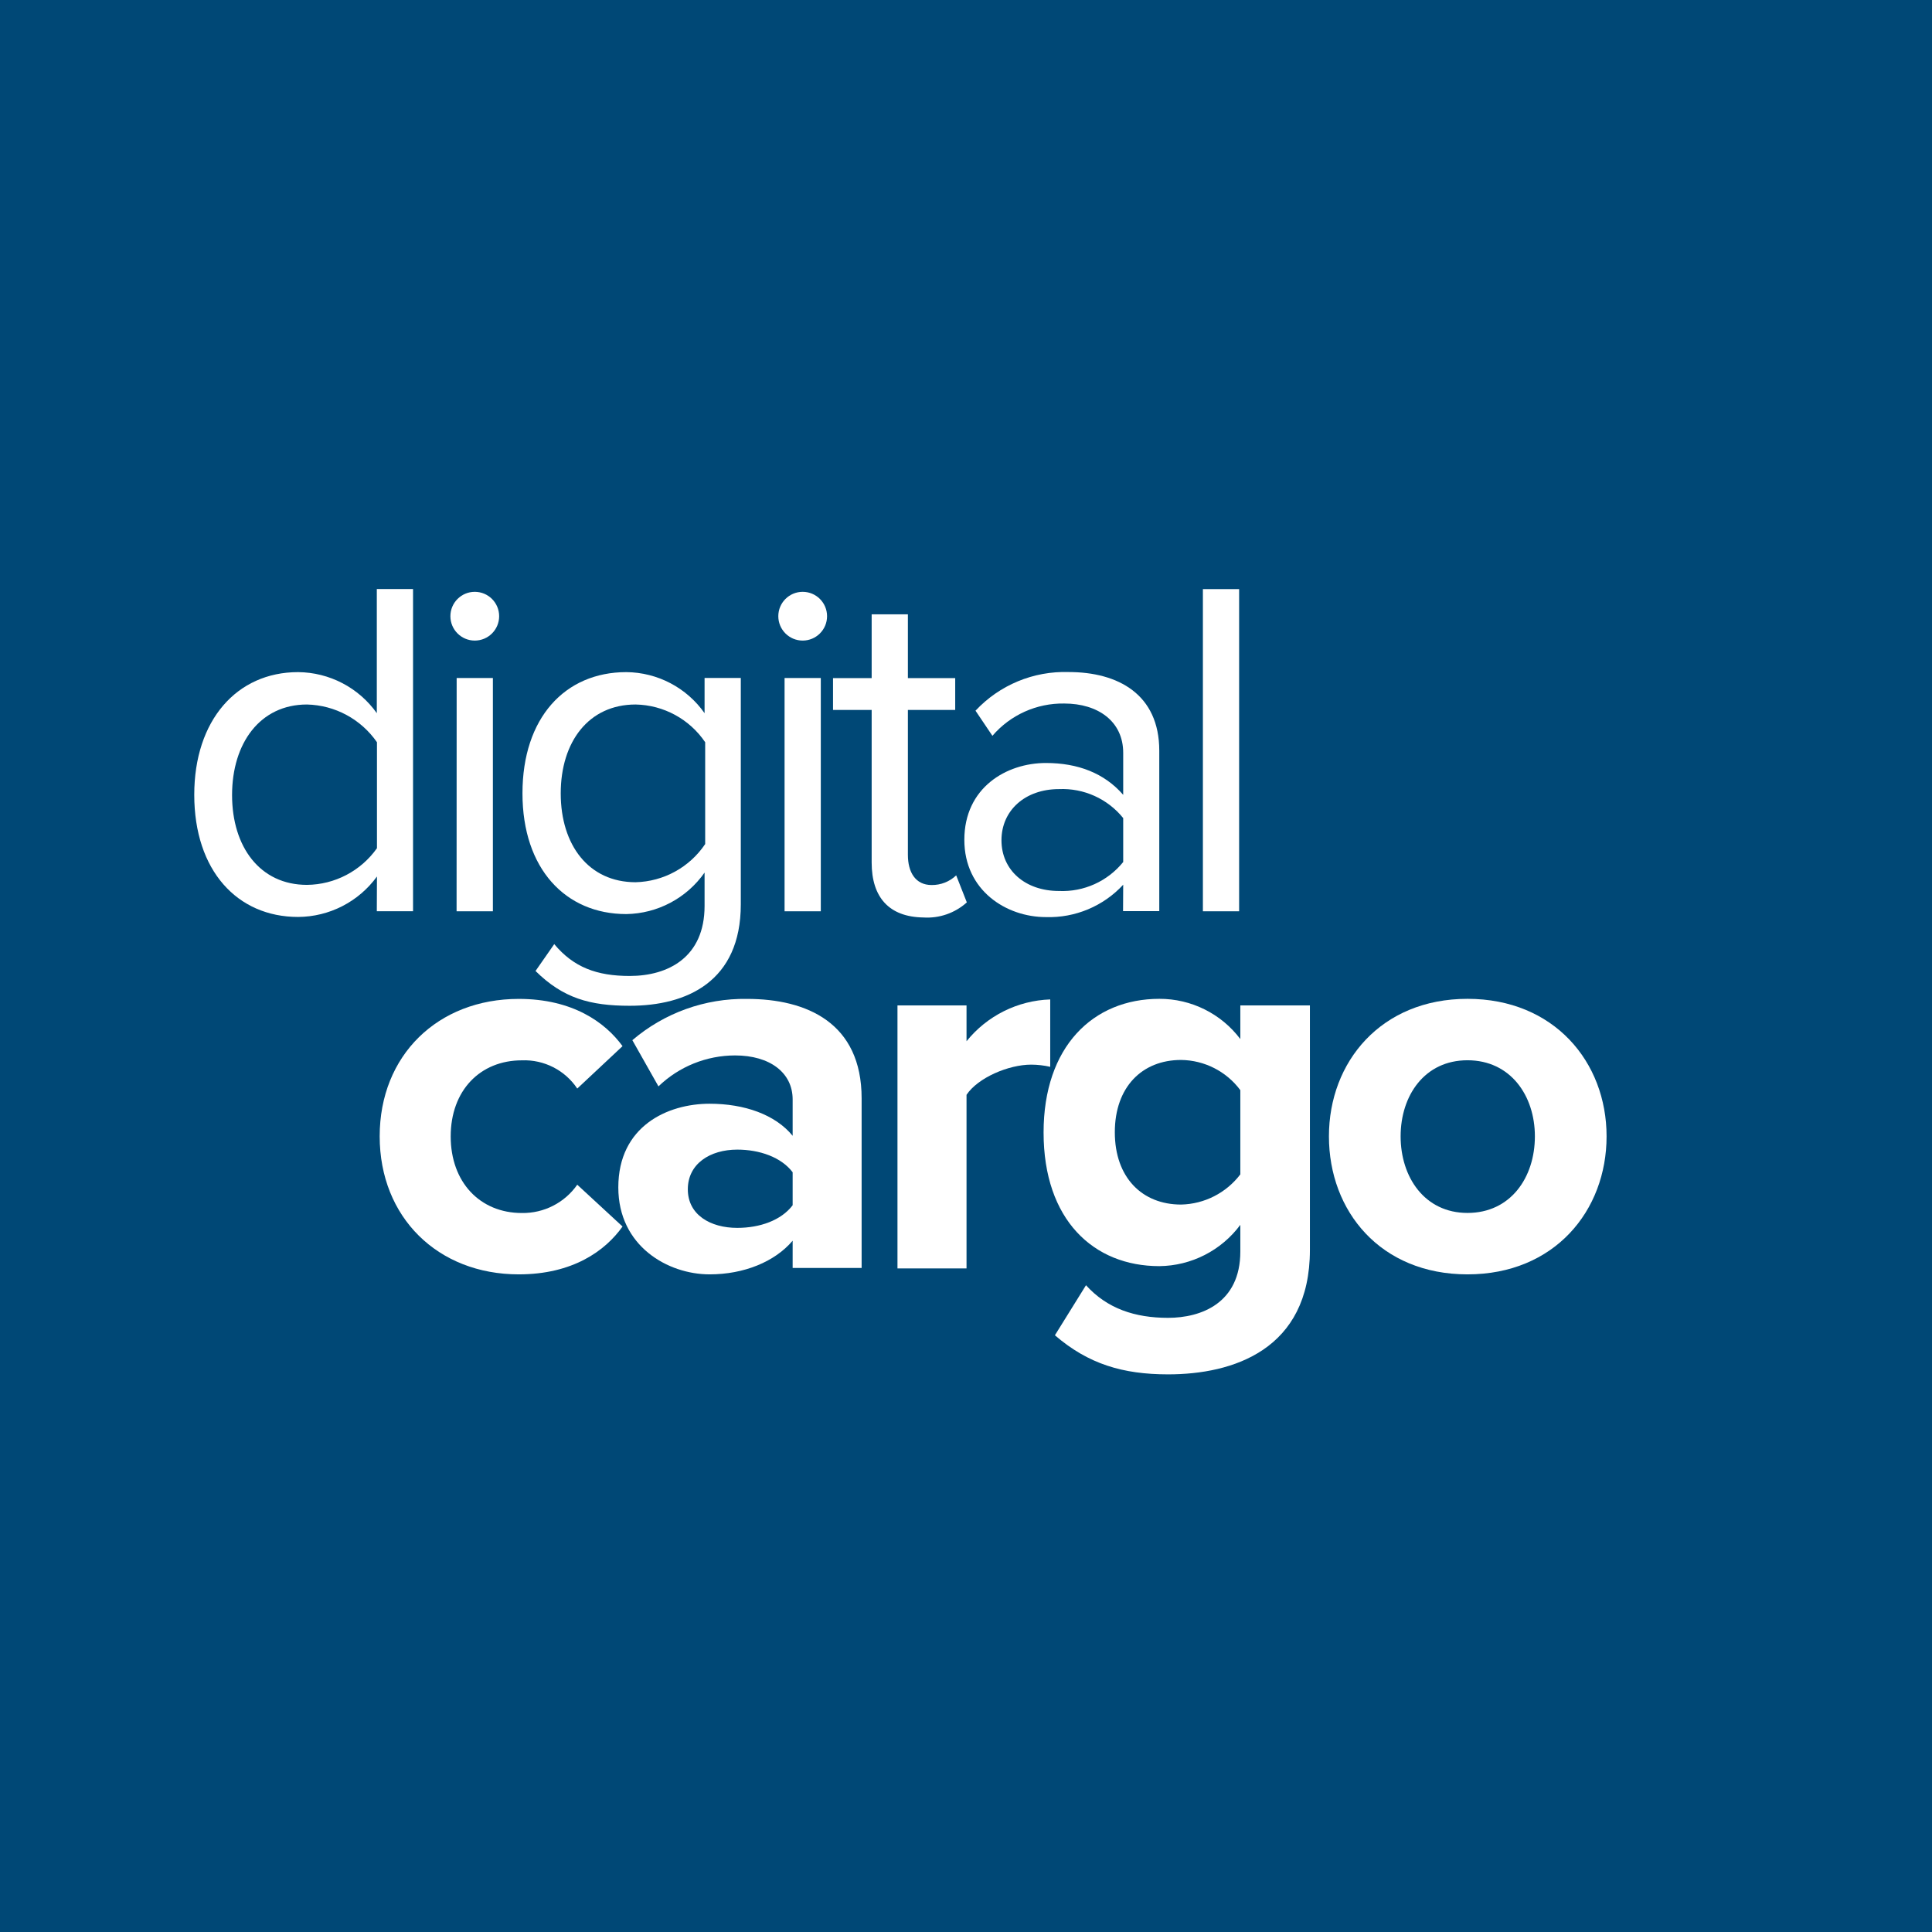
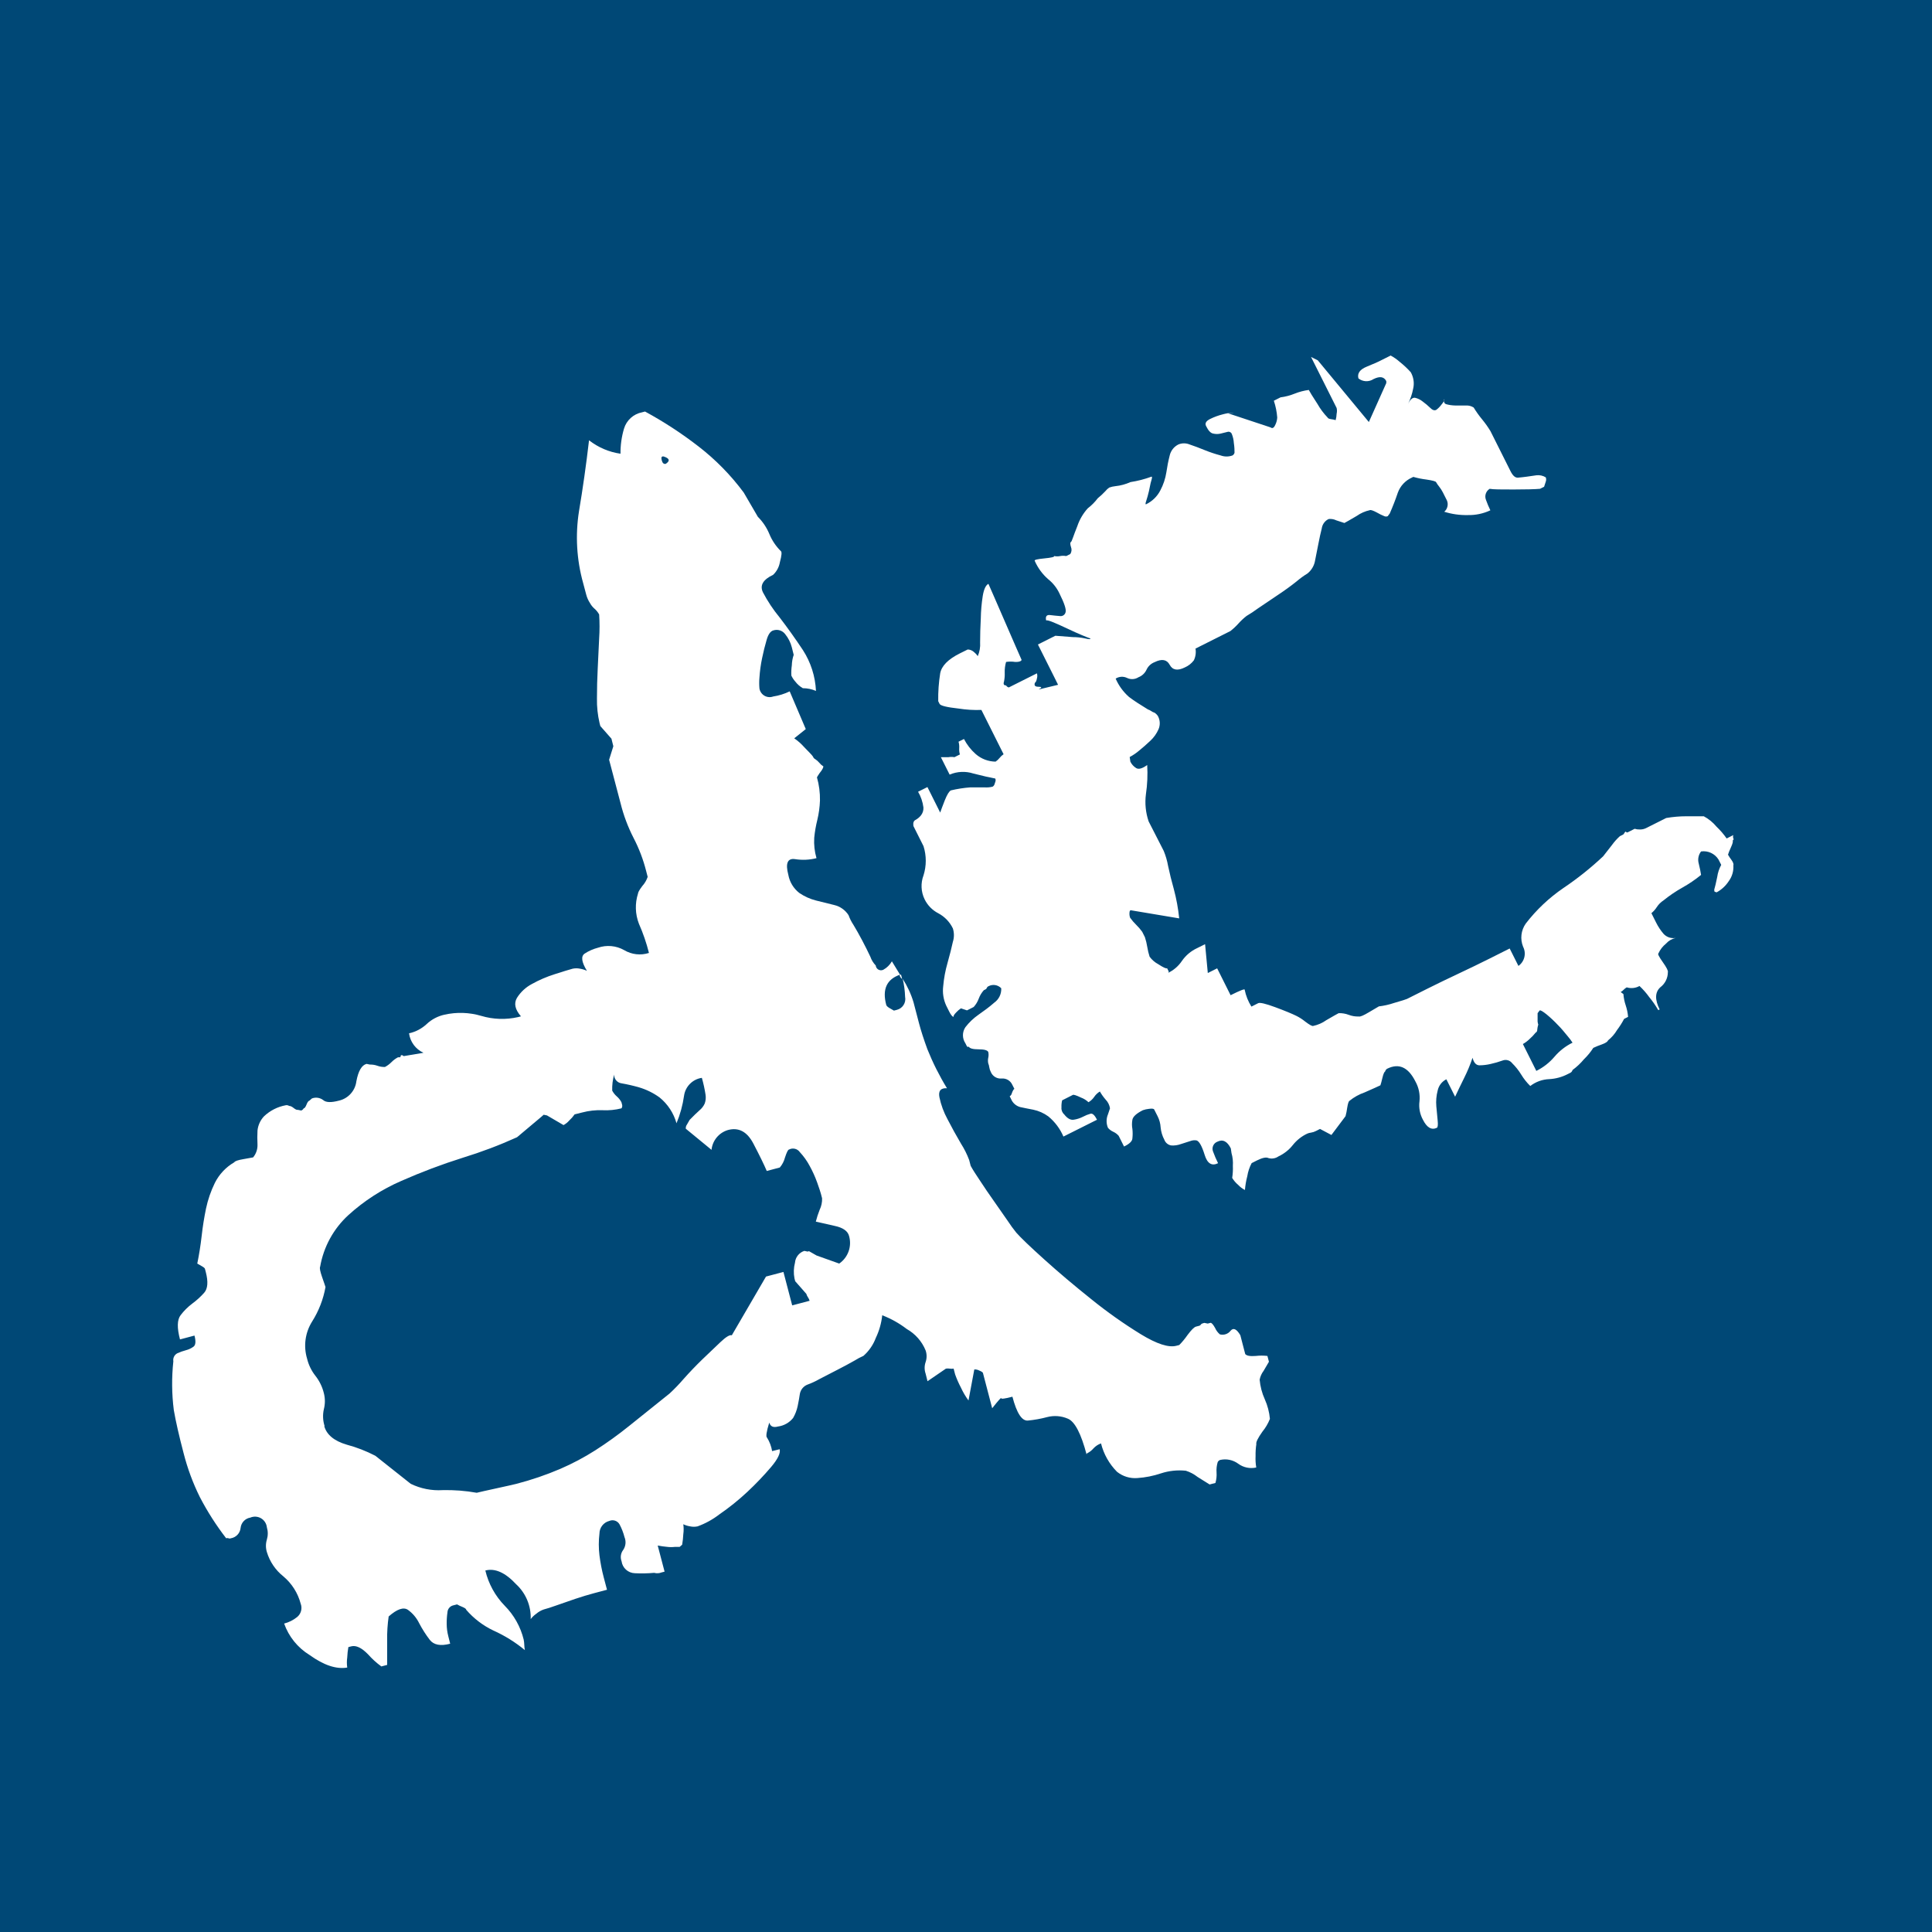
<svg xmlns="http://www.w3.org/2000/svg" id="Layer_1" data-name="Layer 1" viewBox="0 0 256 256">
  <defs>
    <style>.cls-1{fill:#004876;}.cls-2{fill:#fff;}</style>
  </defs>
  <rect class="cls-1" width="256" height="256" />
-   <path class="cls-2" d="M7121.45,7187.64A13,13,0,0,1,7111,7193c-8.06,0-13.76-6.14-13.76-16.19,0-9.86,5.63-16.25,13.76-16.25a12.92,12.92,0,0,1,10.43,5.44v-16.45h4.8v42.69h-4.8Zm0-17.79a11.61,11.61,0,0,0-9.28-5c-6.21,0-9.92,5.12-9.92,12s3.71,11.9,9.92,11.9a11.5,11.5,0,0,0,9.28-4.86Z" transform="translate(-7071.5 -7071.5)" />
-   <path class="cls-2" d="M7131.18,7153.15a3.23,3.23,0,1,1,6.46,0,3.23,3.23,0,0,1-6.46,0Zm.83,8.19h4.8v30.91H7132Z" transform="translate(-7071.5 -7071.5)" />
-   <path class="cls-2" d="M7144.94,7196.6c2.56,3.07,5.63,4.22,10,4.22,5.12,0,9.92-2.5,9.92-9.28v-4.42a12.91,12.91,0,0,1-10.37,5.5c-8.06,0-13.76-6-13.76-16s5.63-16.06,13.76-16.06a12.81,12.81,0,0,1,10.37,5.44v-4.67h4.8v30c0,10.24-7.17,13.44-14.72,13.44-5.25,0-8.83-1-12.48-4.61Zm20-26.75a11.39,11.39,0,0,0-9.22-5c-6.21,0-9.92,4.93-9.92,11.78s3.71,11.77,9.92,11.77a11.44,11.44,0,0,0,9.22-5.06Z" transform="translate(-7071.5 -7071.5)" />
-   <path class="cls-2" d="M7174.63,7153.15a3.23,3.23,0,1,1,6.46,0,3.23,3.23,0,0,1-6.46,0Zm.83,8.19h4.8v30.91h-4.8Z" transform="translate(-7071.5 -7071.5)" />
-   <path class="cls-2" d="M7187,7185.79v-20.22h-5.12v-4.22H7187v-8.45h4.8v8.45h6.27v4.22h-6.27v19.2c0,2.3,1,4,3.14,4a4.63,4.63,0,0,0,3.26-1.28l1.41,3.58a7.84,7.84,0,0,1-5.76,2C7189.29,7193,7187,7190.39,7187,7185.79Z" transform="translate(-7071.5 -7071.5)" />
-   <path class="cls-2" d="M7220.33,7188.73a13.37,13.37,0,0,1-10.24,4.29c-5.25,0-10.81-3.52-10.81-10.24,0-6.91,5.57-10.18,10.81-10.18,4.22,0,7.74,1.34,10.24,4.22v-5.57c0-4.16-3.33-6.53-7.81-6.53A12.28,12.28,0,0,0,7203,7169l-2.24-3.33a16.18,16.18,0,0,1,12.35-5.12c6.53,0,12,2.94,12,10.43v21.25h-4.8Zm0-8.83a10.35,10.35,0,0,0-8.51-3.84c-4.48,0-7.62,2.82-7.62,6.78s3.14,6.72,7.62,6.72a10.35,10.35,0,0,0,8.51-3.84Z" transform="translate(-7071.5 -7071.5)" />
-   <path class="cls-2" d="M7230.89,7149.56h4.8v42.69h-4.8Z" transform="translate(-7071.5 -7071.5)" />
-   <path class="cls-2" d="M7140.24,7203.86c7.13,0,11.45,3.1,13.75,6.26l-6,5.62a8.43,8.43,0,0,0-7.34-3.74c-5.54,0-9.43,4-9.43,10.08s3.89,10.15,9.43,10.15a8.78,8.78,0,0,0,7.34-3.75l6,5.54c-2.3,3.24-6.62,6.34-13.75,6.34-10.73,0-18.43-7.56-18.43-18.29S7129.51,7203.86,7140.24,7203.86Z" transform="translate(-7071.5 -7071.5)" />
-   <path class="cls-2" d="M7176.53,7235.9c-2.38,2.81-6.48,4.46-11,4.46-5.54,0-12.1-3.75-12.1-11.52,0-8.14,6.55-11.09,12.1-11.09,4.61,0,8.71,1.44,11,4.25v-4.82c0-3.53-3-5.83-7.63-5.83a14.64,14.64,0,0,0-10.15,4.1l-3.46-6.12a22.81,22.81,0,0,1,15.19-5.47c7.92,0,15.19,3.17,15.19,13.18v22.47h-9.14Zm0-9.07c-1.51-2-4.39-3-7.34-3-3.6,0-6.55,1.87-6.55,5.26s3,5.11,6.55,5.11c3,0,5.83-1,7.34-3Z" transform="translate(-7071.5 -7071.5)" />
-   <path class="cls-2" d="M7190.42,7204.72h9.15v4.75a14.88,14.88,0,0,1,11.09-5.54v8.93a11.62,11.62,0,0,0-2.52-.29c-3,0-7.06,1.73-8.57,4v23h-9.15Z" transform="translate(-7071.5 -7071.5)" />
-   <path class="cls-2" d="M7215.4,7241.8c2.81,3.1,6.48,4.32,10.87,4.32s9.58-1.94,9.58-8.79v-3.53a13.54,13.54,0,0,1-10.73,5.47c-8.71,0-15.34-6.12-15.34-17.71,0-11.38,6.55-17.71,15.34-17.71a13.39,13.39,0,0,1,10.73,5.33v-4.46h9.22v32.4c0,13.25-10.22,16.49-18.79,16.49-6,0-10.58-1.37-15-5.18Zm20.45-25.85a9.92,9.92,0,0,0-7.85-4c-5.18,0-8.78,3.6-8.78,9.58s3.6,9.58,8.78,9.58a10.13,10.13,0,0,0,7.85-4Z" transform="translate(-7071.5 -7071.5)" />
-   <path class="cls-2" d="M7247.59,7222.07c0-9.87,6.91-18.22,18.36-18.22s18.43,8.35,18.43,18.22-6.91,18.29-18.43,18.29S7247.59,7232,7247.59,7222.07Zm27.29,0c0-5.4-3.24-10.08-8.93-10.08s-8.86,4.68-8.86,10.08,3.17,10.15,8.86,10.15S7274.88,7227.55,7274.88,7222.07Z" transform="translate(-7071.5 -7071.5)" />
+   <path class="cls-2" d="M7127.61,7211a3.32,3.32,0,0,1-1.91-2.58,5,5,0,0,0,2.35-1.24,5,5,0,0,1,2.35-1.23,9.67,9.67,0,0,1,4.87.16,9.6,9.6,0,0,0,4.88.16l.38-.1q-1.17-1.34-.54-2.43a5.19,5.19,0,0,1,2-1.86,16.14,16.14,0,0,1,3-1.29q1.61-.52,2.38-.73a2.35,2.35,0,0,1,1,0,3.44,3.44,0,0,1,.9.28q-1.08-1.77-.29-2.29a5.93,5.93,0,0,1,1.75-.77,4.24,4.24,0,0,1,3.48.32,4,4,0,0,0,3.28.37,23.86,23.86,0,0,0-1.33-3.87,6,6,0,0,1-.12-4c0-.13.15-.45.57-1a3.41,3.41,0,0,0,.71-1.21l-.2-.77a20.3,20.3,0,0,0-1.67-4.39,21.19,21.19,0,0,1-1.72-4.59l-1.52-5.77.56-1.79-.25-1-1.47-1.67-.1-.38a13.19,13.19,0,0,1-.35-3.3q0-2,.1-3.93t.19-4a23.83,23.83,0,0,0,0-3.18,2.8,2.8,0,0,0-.61-.76,2.65,2.65,0,0,1-.61-.76,3.74,3.74,0,0,1-.49-1.1l-.41-1.54a22.39,22.39,0,0,1-.55-9.52q.76-4.52,1.33-9.4a8.77,8.77,0,0,0,4.17,1.78,11.26,11.26,0,0,1,.46-3.31,3.11,3.11,0,0,1,2.41-2.18l.38-.1a52.21,52.21,0,0,1,7.08,4.62,31.11,31.11,0,0,1,6,6.12l1.87,3.21a7,7,0,0,1,1.52,2.27,6.85,6.85,0,0,0,1.52,2.27q.24.14-.12,1.47a3,3,0,0,1-.9,1.68q-2,.94-1.35,2.31a19.41,19.41,0,0,0,2.21,3.33q1.54,2,3.09,4.33a10.89,10.89,0,0,1,1.73,5.41,4.39,4.39,0,0,0-1.74-.36,3.37,3.37,0,0,1-1-.88,3.21,3.21,0,0,1-.52-.79,6.75,6.75,0,0,1,.06-1.35,4.72,4.72,0,0,1,.25-1.4l-.25-1a4.6,4.6,0,0,0-.87-1.73,1.41,1.41,0,0,0-1.57-.51q-.58.15-.9,1.27c-.22.74-.42,1.55-.6,2.42a18.12,18.12,0,0,0-.35,2.56,8.17,8.17,0,0,0,0,1.45,1.37,1.37,0,0,0,1.82,1.06,7.78,7.78,0,0,0,2.19-.68l2.13,5-1.53,1.22a7.22,7.22,0,0,1,1.34,1.19c.57.6,1,1,1.15,1.24a.56.56,0,0,0,.29.33,2.42,2.42,0,0,1,.54.48,2.19,2.19,0,0,0,.54.48q0,.19-.26.58a5.75,5.75,0,0,0-.45.63l-.14.24a10.56,10.56,0,0,1,.4,3.08,13,13,0,0,1-.35,2.56,16.08,16.08,0,0,0-.41,2.37,7.88,7.88,0,0,0,.3,2.7,7,7,0,0,1-2.84.13q-1.5-.22-.89,2.09a3.93,3.93,0,0,0,1.45,2.39,6.93,6.93,0,0,0,2.21,1l2.42.6a3.09,3.09,0,0,1,1.9,1.35,5.77,5.77,0,0,0,.64,1.27q.54.89,1.16,2.06t1.09,2.18a3.11,3.11,0,0,0,.71,1.15.7.7,0,0,0,1,.57,2.94,2.94,0,0,0,1.14-1.12l1.08,1.77q-2.65.9-1.83,4,.05.19.41.41l.61.35.39-.1a1.48,1.48,0,0,0,1.09-1.73,11.69,11.69,0,0,0-.32-2.38,12.12,12.12,0,0,1,1.44,3.12l.73,2.79q.38,1.44,1.1,3.41a34.57,34.57,0,0,0,2.6,5.18q-1.25-.08-1,1.2a10.57,10.57,0,0,0,1.07,2.9q.84,1.63,1.78,3.23a11.61,11.61,0,0,1,1.09,2.18l.2.77q.39.72,1.26,2c.57.88,1.19,1.78,1.84,2.7s1.26,1.8,1.82,2.61a19,19,0,0,0,1.13,1.55q.88,1,3.71,3.55t6.21,5.25a62.53,62.53,0,0,0,6.57,4.65q3.18,1.94,4.72,1.53l.38-.1a9.92,9.92,0,0,0,1.09-1.32c.51-.68.88-1.06,1.14-1.12l.38-.1a.41.41,0,0,0,.26-.17c0-.08.2-.16.46-.22l.44.09.38-.1c.13,0,.32.19.59.67a2.35,2.35,0,0,0,.64.86,1.35,1.35,0,0,0,1.42-.48c.37-.44.79-.24,1.29.59l.35,1.35.3,1.15c.19.23.66.31,1.4.25a6.62,6.62,0,0,1,1.54,0l.2.77-.71,1.21a2.82,2.82,0,0,0-.52,1.16,8,8,0,0,0,.68,2.6,8.11,8.11,0,0,1,.68,2.6,6.33,6.33,0,0,1-1,1.7q-.9,1.27-.8,1.65a9.36,9.36,0,0,0-.1,1.57,7,7,0,0,0,.09,1.52,2.93,2.93,0,0,1-2.39-.5,2.93,2.93,0,0,0-2.39-.5.57.57,0,0,0-.33.29,3.82,3.82,0,0,0-.15,1.38,3.92,3.92,0,0,1-.15,1.38l-.77.2c-.16-.1-.7-.43-1.6-1a4.82,4.82,0,0,0-1.55-.82,7.93,7.93,0,0,0-3.3.35,12.32,12.32,0,0,1-3.13.62,3.82,3.82,0,0,1-2.69-.83,8.15,8.15,0,0,1-2.12-3.76,2.45,2.45,0,0,0-1,.66,2.69,2.69,0,0,1-.76.61.18.18,0,0,0-.14.24q-1.11-4.23-2.5-4.79a4.23,4.23,0,0,0-2.73-.21,15.54,15.54,0,0,1-2.55.46q-1.2.12-2.06-3.16c-1,.27-1.53.33-1.49.19s-.37.3-1.19,1.34l-1.21-4.62c0-.13-.21-.26-.51-.38a1.22,1.22,0,0,0-.65-.14l-.77,4.11a9.7,9.7,0,0,1-1-1.7,13.47,13.47,0,0,1-.77-1.75l-.2-.77a1.59,1.59,0,0,1-.51,0,1.65,1.65,0,0,0-.51,0l-2.44,1.67-.25-1a2.34,2.34,0,0,1,0-1.54,2.36,2.36,0,0,0,0-1.54,5.76,5.76,0,0,0-2.5-2.84,13,13,0,0,0-3.25-1.82,9.17,9.17,0,0,1-.85,3,5.93,5.93,0,0,1-1.64,2.38,8.73,8.73,0,0,0-1.17.62q-1,.57-2.25,1.21l-2.44,1.26a9.91,9.91,0,0,1-1.56.72,1.63,1.63,0,0,0-1,1.2q-.11.75-.29,1.62a5.35,5.35,0,0,1-.61,1.6,3.08,3.08,0,0,1-2,1.13c-.64.17-1,0-1.16-.52-.37,1.2-.47,1.87-.29,2a4.89,4.89,0,0,1,.67,1.78l1-.25c.13.51-.24,1.3-1.13,2.35a40.19,40.19,0,0,1-3.14,3.29,32.14,32.14,0,0,1-3.73,3,10.77,10.77,0,0,1-2.87,1.58,2.34,2.34,0,0,1-1,0,3.27,3.27,0,0,1-.9-.28,4.72,4.72,0,0,1,0,1.33,11.59,11.59,0,0,1-.15,1.38l-.33.29-.63,0a4.11,4.11,0,0,1-1,0,12.44,12.44,0,0,1-1.28-.18l.91,3.46-.38.1a1.57,1.57,0,0,1-1,.06,18.27,18.27,0,0,1-2.56.05,1.83,1.83,0,0,1-1.76-1.59,1.55,1.55,0,0,1,.22-1.5,1.79,1.79,0,0,0,.17-1.69,7.59,7.59,0,0,0-.65-1.68,1.07,1.07,0,0,0-1.36-.47,1.74,1.74,0,0,0-1.31,1.68,12,12,0,0,0,0,2.87,22.27,22.27,0,0,0,.57,2.94l.43,1.63-1.73.46c-.77.2-1.6.46-2.48.75l-2.45.85c-.75.27-1.32.45-1.71.55a3,3,0,0,0-1,.57,3.21,3.21,0,0,0-.74.71,6,6,0,0,0-1.94-4.63q-2.15-2.31-4.07-1.81a10,10,0,0,0,2.57,4.67,9.6,9.6,0,0,1,2.51,4.48,4.18,4.18,0,0,1,.08.7,4,4,0,0,0,.08.7,18.26,18.26,0,0,0-4.18-2.6,11,11,0,0,1-3.6-2.75c0-.13-.21-.25-.51-.38a5.27,5.27,0,0,1-.7-.33l-.58.15a1,1,0,0,0-.69.9,9.85,9.85,0,0,0-.1,1.57,6.54,6.54,0,0,0,.21,1.59l.25,1q-1.92.51-2.71-.52a15.24,15.24,0,0,1-1.4-2.2,4.74,4.74,0,0,0-1.49-1.77q-.88-.59-2.55.88a19.8,19.8,0,0,0-.2,3.14q0,1.64,0,3.28l-.77.2a10.94,10.94,0,0,1-1.76-1.6q-1.27-1.31-2.23-1.06l-.38.1a10.67,10.67,0,0,0-.15,1.38,4.7,4.7,0,0,0,0,1.33q-2.17.37-5-1.67a8,8,0,0,1-3.36-4.16,4.57,4.57,0,0,0,1.73-.87,1.57,1.57,0,0,0,.46-1.77,7.09,7.09,0,0,0-2.29-3.61,6.51,6.51,0,0,1-2.19-3.23,2.81,2.81,0,0,1,0-1.64,2.84,2.84,0,0,0,0-1.64,1.58,1.58,0,0,0-2.19-1.28,1.55,1.55,0,0,0-1.29,1.37,1.54,1.54,0,0,1-1.29,1.37.39.39,0,0,1-.31,0,.41.41,0,0,0-.31,0,36.49,36.49,0,0,1-3.49-5.46,29.5,29.5,0,0,1-2.15-5.81q-.91-3.46-1.3-5.72a27.57,27.57,0,0,1-.06-6.46,1,1,0,0,1,.54-1.07,7.43,7.43,0,0,1,1.13-.4,2.89,2.89,0,0,0,1-.47c.29-.21.33-.71.13-1.47l-1.92.51q-.61-2.31.08-3.21a7.94,7.94,0,0,1,1.55-1.54,10.15,10.15,0,0,0,1.58-1.44q.71-.81.21-2.73l-.1-.38c0-.13-.17-.26-.42-.4l-.61-.35q.36-1.74.58-3.65c.14-1.27.34-2.49.58-3.65a14.58,14.58,0,0,1,1.17-3.39,6.55,6.55,0,0,1,2.57-2.73c.09-.16.5-.3,1.22-.42s1.15-.2,1.28-.23a2.53,2.53,0,0,0,.58-1.7,17.66,17.66,0,0,1,0-1.86,3.23,3.23,0,0,1,.85-1.87,5.66,5.66,0,0,1,2.9-1.48.59.59,0,0,1,.44.09c.13,0,.32.05.58.26s.45.29.58.26l.44.09a.57.57,0,0,0,.33-.29c.13,0,.26-.2.38-.51s.25-.48.38-.51l.33-.29a1.55,1.55,0,0,1,1.5.22q.54.48,2.08.07a3,3,0,0,0,2.31-2.56c.26-1.37.7-2.14,1.35-2.31l.44.09a2.75,2.75,0,0,1,1,.16,2.67,2.67,0,0,0,1,.16,3.44,3.44,0,0,0,.86-.64,3.47,3.47,0,0,1,.86-.64l.19,0c.13,0,.18-.08.17-.15s0-.11.17-.15l.24.14m-10.54,49c.3,1.15,1.31,2,3,2.49a18.66,18.66,0,0,1,3.78,1.47l4.68,3.71a8.44,8.44,0,0,0,4.23.84,22.66,22.66,0,0,1,4.52.35c.38-.1,1.26-.29,2.62-.59s2.24-.49,2.62-.59a40.8,40.8,0,0,0,5.86-2,33.13,33.13,0,0,0,4.6-2.44,51,51,0,0,0,4.5-3.24l5.35-4.29a23.37,23.37,0,0,0,1.86-1.93q1.19-1.34,2.5-2.61t2.38-2.27c.71-.67,1.22-1,1.51-.91l4.53-7.78,2.31-.61,1.16,4.43,2.31-.61a1.71,1.71,0,0,0-.22-.46,1.56,1.56,0,0,1-.22-.46l-1.47-1.67-.1-.38a4.71,4.71,0,0,1,.07-2.08,1.79,1.79,0,0,1,1.24-1.56l.43.09.19-.05,1,.57,3,1.07a3.32,3.32,0,0,0,1.31-3.64q-.25-1-1.9-1.35l-2.51-.57a13,13,0,0,1,.51-1.57,3.2,3.2,0,0,0,.32-1.52l-.15-.58q-.1-.38-.5-1.51a15.06,15.06,0,0,0-1-2.21,8.65,8.65,0,0,0-1.3-1.82,1.11,1.11,0,0,0-1.43-.34q-.19,0-.54,1.07a3.27,3.27,0,0,1-.68,1.31l-1.73.46q-.55-1.29-1.78-3.64t-3.35-1.79a3.06,3.06,0,0,0-2.19,2.63l-3.41-2.8a.82.82,0,0,1,.16-.56l.35-.61q.81-.83,1.31-1.27a2.45,2.45,0,0,0,.69-.9,2.38,2.38,0,0,0,.11-1.16,18.43,18.43,0,0,0-.49-2.24,2.79,2.79,0,0,0-2.36,2.37,15,15,0,0,1-1,3.65,6.75,6.75,0,0,0-2.24-3.42,9,9,0,0,0-2.72-1.34,22.4,22.4,0,0,0-2.3-.53,1.13,1.13,0,0,1-1-1.17,7,7,0,0,0-.26,2.13,2.65,2.65,0,0,0,.61.77,2.76,2.76,0,0,1,.61.76l.1.38a.58.58,0,0,1-.09.44,8.39,8.39,0,0,1-2.51.25,9.12,9.12,0,0,0-2.7.3l-1,.25a5,5,0,0,1-.71.81,2.72,2.72,0,0,1-.76.61l-2.19-1.28-.44-.09-.33.29-3.2,2.69a60.47,60.47,0,0,1-7.2,2.72,78.6,78.6,0,0,0-8.14,3.07,25.55,25.55,0,0,0-7,4.52,12.08,12.08,0,0,0-3.75,6.85c-.09.16,0,.62.26,1.37s.42,1.2.45,1.32a12.72,12.72,0,0,1-1.78,4.58,6,6,0,0,0-.66,4.91,5.92,5.92,0,0,0,1.11,2.28,6,6,0,0,1,1.11,2.28,4.25,4.25,0,0,1,0,2.15A4.23,4.23,0,0,0,7114.52,7260.49Zm45-128.45c-.29-.06-.38.1-.28.49s.28.54.54.48Q7160.6,7132.37,7159.48,7132Zm31.43,68.65.15.58a.8.8,0,0,1-.34-.53Z" transform="translate(-7071.5 -7071.5)" />
+   <path class="cls-2" d="M7274.27,7215.4a7.6,7.6,0,0,1-1.2-1.51,7.85,7.85,0,0,0-1.2-1.51,1.1,1.1,0,0,0-1.29-.35,12.7,12.7,0,0,1-1.56.45,6.72,6.72,0,0,1-1.47.18c-.44,0-.76-.32-.93-1a20.44,20.44,0,0,1-1.11,2.67q-.66,1.33-1.2,2.49l-1.16-2.31A2.17,2.17,0,0,0,7262,7216a6.12,6.12,0,0,0-.18,2.09c.06.71.12,1.35.18,1.91s0,.88-.09.93q-1.07.53-1.87-1.07a4,4,0,0,1-.45-2.44,4.42,4.42,0,0,0-.54-2.62q-1.42-2.84-3.74-1.69a.57.57,0,0,0-.27.36q-.18.09-.36.84c-.12.5-.21.85-.27,1-.24.12-.93.43-2.09.94a6.61,6.61,0,0,0-2,1.11c-.12.06-.22.37-.31.93a8.39,8.39,0,0,1-.22,1.11l-1.87,2.49-1.51-.8-.53.27a2.17,2.17,0,0,1-.67.22,1.66,1.66,0,0,0-.49.13,5.31,5.31,0,0,0-1.91,1.51,5.28,5.28,0,0,1-1.91,1.51,1.57,1.57,0,0,1-1.33.22q-.44-.22-1.51.31l-.71.36a5.58,5.58,0,0,0-.58,1.74,10.48,10.48,0,0,0-.31,1.82,3.22,3.22,0,0,1-.89-.67,3.78,3.78,0,0,1-.8-.93,7.88,7.88,0,0,0,.09-1.6,4.82,4.82,0,0,0-.18-1.69l-.09-.62q-.71-1.42-1.78-.89a1,1,0,0,0-.58,1.29,14.93,14.93,0,0,0,.67,1.56q-1.25.62-1.78-1.11c-.36-1.16-.71-1.79-1.07-1.91a1.57,1.57,0,0,0-.84.09l-1.25.4a3.14,3.14,0,0,1-1.25.18,1.17,1.17,0,0,1-.93-.76,4.31,4.31,0,0,1-.49-1.64,3.73,3.73,0,0,0-.4-1.47l-.45-.89c-.06-.12-.3-.15-.71-.09a3.4,3.4,0,0,0-.8.18c-.83.42-1.29.83-1.38,1.25a3.45,3.45,0,0,0,0,1.25,5.51,5.51,0,0,1,0,1.2q0,.58-1.11,1.11l-.71-1.42a2.09,2.09,0,0,0-.71-.53,2,2,0,0,1-.71-.53,2.29,2.29,0,0,1,0-1.78l.27-.8a2.11,2.11,0,0,0-.58-1.16,6.71,6.71,0,0,1-.76-1.07,2.32,2.32,0,0,0-.75.71,2.37,2.37,0,0,1-.76.71,2.93,2.93,0,0,0-1-.62c-.59-.29-1-.41-1.07-.35l-.71.36-.71.36a3.27,3.27,0,0,0-.09.93,1.09,1.09,0,0,0,.36.93q.62.8,1.25.71a4,4,0,0,0,1.25-.4,4.81,4.81,0,0,1,1-.4q.4-.09.85.8l-4.45,2.23a7.07,7.07,0,0,0-2-2.67,5.19,5.19,0,0,0-2-.89c-.65-.12-1.23-.24-1.74-.35a1.82,1.82,0,0,1-1.2-1.07l-.18-.36a.58.58,0,0,0,.27-.36c.12-.35.24-.56.35-.62l-.27-.53a1.41,1.41,0,0,0-1.42-.84,1.41,1.41,0,0,1-1.42-.84,2.17,2.17,0,0,1-.22-.67,1.65,1.65,0,0,0-.13-.49,1.76,1.76,0,0,1,0-.76,1.72,1.72,0,0,0,0-.76c-.12-.24-.55-.35-1.29-.35s-1.17-.12-1.29-.35a.18.18,0,0,1-.27-.09l-.18-.36a1.91,1.91,0,0,1,0-2.13,7.82,7.82,0,0,1,1.73-1.65c.71-.5,1.41-1,2.09-1.6a2.2,2.2,0,0,0,.93-1.91,1.41,1.41,0,0,0-1.69-.27.4.4,0,0,0-.22.22.4.4,0,0,1-.22.22l-.18.09a3.44,3.44,0,0,0-.67,1.11,3.39,3.39,0,0,1-.67,1.11l-.53.27-.36.18-.8-.27a3.38,3.38,0,0,0-.62.53c-.3.3-.41.51-.35.62-.18-.06-.37-.29-.58-.71l-.4-.8a4.75,4.75,0,0,1-.4-2.58,16.25,16.25,0,0,1,.57-3.07c.29-1,.53-2,.71-2.8a2.93,2.93,0,0,0,0-1.78,4.46,4.46,0,0,0-1.92-2,4.11,4.11,0,0,1-1.83-1.87,4,4,0,0,1-.14-3.16,6.41,6.41,0,0,0,0-3.87l-1.34-2.67q-.09-.62.27-.8a2.43,2.43,0,0,0,.71-.58,1.54,1.54,0,0,0,.35-1.07,5.46,5.46,0,0,0-.71-2.09l1.24-.62,1.69,3.38q.18-.53.62-1.65c.3-.74.56-1.17.8-1.29a16.26,16.26,0,0,1,2.58-.4c.65,0,1.28,0,1.87,0a3.38,3.38,0,0,0,1.07-.09.57.57,0,0,0,.27-.36l.09-.27a.58.58,0,0,0,0-.45q-1-.18-2.89-.66a4.5,4.5,0,0,0-3.16.14l-1.16-2.31c.3,0,.62,0,1,0a2.24,2.24,0,0,1,.8,0l.36-.18.36-.18a2.43,2.43,0,0,1-.09-.84,2.37,2.37,0,0,0-.09-.85l.36-.18.36-.18a6.86,6.86,0,0,0,1.56,2,4.06,4.06,0,0,0,2.63,1,2.27,2.27,0,0,0,.53-.49,2.32,2.32,0,0,1,.53-.49l-2.94-5.87a15.69,15.69,0,0,1-3-.18q-2.36-.26-2.54-.62l-.18-.36a21.18,21.18,0,0,1,.26-3.69q.27-1.47,2.58-2.63l1.07-.53a1.28,1.28,0,0,1,.84.35,2.39,2.39,0,0,1,.49.53,3.92,3.92,0,0,0,.31-1.82q0-1.47.09-3.16a21.72,21.72,0,0,1,.26-3c.15-.89.4-1.42.75-1.6q.09.18.76,1.73t1.43,3.29l1.43,3.29c.45,1,.7,1.62.76,1.73s-.16.34-.84.31a4,4,0,0,0-1.2,0,4.61,4.61,0,0,0-.18,1.42,4.79,4.79,0,0,1-.09,1.16q-.18.54.27.53a.56.56,0,0,0,.36.27l3.73-1.87a1.2,1.2,0,0,1,0,.67c-.06.33-.15.52-.27.58-.12.36,0,.53.49.53s.43.12,0,.36l2.58-.62-.53-1.07-2.14-4.27,2.31-1.16,2.31.18a7.4,7.4,0,0,1,1.65.18q.76.18.67,0-.27-.09-1.11-.44t-1.87-.84c-.68-.32-1.3-.6-1.87-.84s-.91-.32-1-.27c-.12-.53.06-.77.53-.71s.9.1,1.29.13a.66.66,0,0,0,.75-.49q.18-.53-.8-2.49a5.3,5.3,0,0,0-1.51-1.91,6.91,6.91,0,0,1-1.78-2.44c-.06-.12.37-.22,1.29-.31s1.35-.19,1.29-.31a2,2,0,0,0,.8,0,2.21,2.21,0,0,1,.8,0l.36-.18.18-.09a1,1,0,0,0,.09-.93c-.12-.38-.12-.61,0-.67s.34-.87.84-2.09a6.73,6.73,0,0,1,1.38-2.36,7,7,0,0,0,1.33-1.34,10.09,10.09,0,0,0,1-.93,2.27,2.27,0,0,1,.53-.49,3.35,3.35,0,0,1,.8-.18,6.48,6.48,0,0,0,2-.54,14.22,14.22,0,0,0,2.76-.71c.12-.06.13.12,0,.53s-.19.88-.31,1.38-.24.94-.36,1.29-.12.5,0,.44a4.12,4.12,0,0,0,1.87-1.83,7.63,7.63,0,0,0,.8-2.4,20.88,20.88,0,0,1,.44-2.22,2.17,2.17,0,0,1,1.16-1.47,1.94,1.94,0,0,1,1.47,0c.62.21,1.3.46,2,.75a17.67,17.67,0,0,0,2.13.71,2.27,2.27,0,0,0,1.56,0,.58.58,0,0,0,.27-.36c0-.29,0-.73-.09-1.29a3.79,3.79,0,0,0-.27-1.2.47.47,0,0,0-.58-.27l-.89.22a2.15,2.15,0,0,1-1,0c-.33-.06-.64-.38-.94-1q-.27-.53.53-.93a8.39,8.39,0,0,1,1.69-.62,6.36,6.36,0,0,1,1.33-.22c.29,0,.09,0-.62.09l5.61,1.86c.24.18.44.08.62-.31a2.48,2.48,0,0,0,.27-1,9.12,9.12,0,0,0-.45-2.22l.89-.45a7.5,7.5,0,0,0,1.87-.49,7.83,7.83,0,0,1,1.87-.49q.18.36,1.16,1.87a8.91,8.91,0,0,0,1.33,1.78c.06.12.21.19.45.22a3.49,3.49,0,0,1,.62.13,3.74,3.74,0,0,0,.13-.85,1.69,1.69,0,0,0,0-.76l-3.39-6.76.89.44,6.77,8.18,2.31-5.16V7122c-.3-.59-.86-.68-1.69-.27a1.7,1.7,0,0,1-2-.09q-.27-1,1.11-1.56c.92-.38,1.44-.61,1.56-.67l1.6-.8a6.29,6.29,0,0,1,1.2.84,12,12,0,0,1,1.47,1.38l.09.18a3,3,0,0,1,.22,2,8.07,8.07,0,0,1-.67,2q.44-.89.93-.8a2.5,2.5,0,0,1,1,.49,9.34,9.34,0,0,1,1,.84c.29.3.56.39.8.27a3.28,3.28,0,0,0,.67-.67c.32-.38.46-.64.4-.76-.12.36,0,.58.22.67a4.77,4.77,0,0,0,1.2.18c.53,0,1,0,1.47,0a1.7,1.7,0,0,1,1,.27,13.22,13.22,0,0,0,1.11,1.56,13.57,13.57,0,0,1,1.11,1.56l2.67,5.33c.3.59.62.88,1,.84s.74-.07,1.16-.13l1.25-.18a1.92,1.92,0,0,1,1.25.27.81.81,0,0,1,0,.58l-.22.67-.18.09-.36.18q-1.07.09-3.51.09c-1.63,0-2.68,0-3.16-.09a1.2,1.2,0,0,0-.49,1.47,13.24,13.24,0,0,0,.58,1.38,6.68,6.68,0,0,1-3,.63,9.7,9.7,0,0,1-3.11-.44,1.3,1.3,0,0,0,.35-1.51l-.54-1.07a4.65,4.65,0,0,0-.49-.76,3.93,3.93,0,0,1-.4-.58c-.06-.12-.49-.23-1.29-.35a10.79,10.79,0,0,1-1.73-.35l-.18.09a3.5,3.5,0,0,0-1.87,2q-.45,1.34-1.07,2.76l-.27.36a.57.57,0,0,1-.44,0,7.8,7.8,0,0,1-1-.49c-.5-.27-.82-.37-.93-.31a4.75,4.75,0,0,0-1.73.76c-.86.51-1.41.82-1.64.94l-1.07-.35a1.87,1.87,0,0,0-1-.18l-.18.09a1.64,1.64,0,0,0-.75,1.16c-.15.6-.3,1.26-.44,2l-.44,2.22a2.8,2.8,0,0,1-1,1.74,11.62,11.62,0,0,0-1.47,1.07q-1.11.89-2.53,1.83t-2.58,1.74a16.73,16.73,0,0,1-1.51,1,8.44,8.44,0,0,0-1.07,1,8.1,8.1,0,0,1-1.07,1l-4.62,2.32a2.59,2.59,0,0,1-.22,1.56,3,3,0,0,1-1.2.94q-1.43.71-2-.35t-2-.35a1.94,1.94,0,0,0-1.07,1,1.94,1.94,0,0,1-1.07,1,1.54,1.54,0,0,1-1.51.09,1.55,1.55,0,0,0-1.51.09,6.9,6.9,0,0,0,1.78,2.44q.89.67,2.49,1.64a1.8,1.8,0,0,1,.44.22,1.45,1.45,0,0,0,.45.22,1.57,1.57,0,0,1,.44.44,2,2,0,0,1,.09,1.73,4.63,4.63,0,0,1-1.11,1.56c-.51.48-1,.91-1.47,1.29a7.07,7.07,0,0,1-1.25.85l.09.62a2.09,2.09,0,0,0,.76.84q.49.31,1.47-.4a18.7,18.7,0,0,1-.17,3.87,8,8,0,0,0,.36,3.6l2,3.91a9.69,9.69,0,0,1,.58,2c.21,1,.46,2,.76,3.07a24.64,24.64,0,0,1,.71,3.87l-6.32-1.06c-.18-.06-.27.06-.27.36a1.53,1.53,0,0,0,.09.62,6.93,6.93,0,0,0,.8.93,7,7,0,0,1,.8.93l.18.36.18.36a8.43,8.43,0,0,1,.31,1.29,8.58,8.58,0,0,0,.31,1.29,3.44,3.44,0,0,0,1.16,1c.65.42,1,.59,1.16.53l.18.36a.18.18,0,0,1-.09.27,4.56,4.56,0,0,0,1.87-1.6,5,5,0,0,1,2-1.69l1.07-.53.36,3.82,1.24-.62,1.78,3.56c1.3-.65,1.92-.89,1.87-.71a6.61,6.61,0,0,0,.89,2.22l.89-.45q.35-.18,2.27.53c1.27.47,2.21.86,2.8,1.15a6.25,6.25,0,0,1,1.16.75c.59.45.95.64,1.07.58a4.65,4.65,0,0,0,1.73-.76q1.29-.75,1.64-.93a3.44,3.44,0,0,1,1.33.22,3.34,3.34,0,0,0,1.33.22q.27.09,1.38-.58c.74-.44,1.17-.7,1.29-.76a9.85,9.85,0,0,0,2-.45q1.55-.45,1.73-.54l2.67-1.34q2-1,4.13-2t4.13-2l2.67-1.34,1.16,2.31a2,2,0,0,0,.62-2.54,3.22,3.22,0,0,1,.35-3.07,21.87,21.87,0,0,1,5-4.72,41.33,41.33,0,0,0,5.25-4.19c.18-.23.56-.73,1.15-1.47a7.39,7.39,0,0,1,1.07-1.2l.36-.18a.4.4,0,0,0,.22-.22.41.41,0,0,1,.22-.22.17.17,0,0,0,.27.09l.36-.18.53-.27a2.17,2.17,0,0,0,.71.09,1.74,1.74,0,0,0,.8-.18l2.67-1.34a15.9,15.9,0,0,1,2.67-.23l2.31,0a5.67,5.67,0,0,1,1.69,1.38,10.21,10.21,0,0,1,1.34,1.56l.89-.45a.57.57,0,0,0,0,.44.18.18,0,0,1-.09.27c.06.12,0,.42-.22.89s-.34.8-.4,1a5.65,5.65,0,0,0,.44.67c.24.33.33.58.27.76a3.16,3.16,0,0,1-.62,2.09,4.39,4.39,0,0,1-1.6,1.47l-.27-.09a.58.58,0,0,1,0-.44q.09-.26.35-1.51a4.74,4.74,0,0,1,.53-1.6l-.36-.71a2.33,2.33,0,0,0-2.31-1.07,1.81,1.81,0,0,0-.31,1.6q.22.89.31,1.51a17.16,17.16,0,0,1-2.49,1.69,17.84,17.84,0,0,0-2.49,1.69,3,3,0,0,0-.89.89,3.48,3.48,0,0,1-.71.8l.62,1.24a7.35,7.35,0,0,0,1,1.51,1.77,1.77,0,0,0,1.6.53,2.42,2.42,0,0,0-1.29.76,3.49,3.49,0,0,0-1,1.29q-.18.09.58,1.16t.67,1.33a2.5,2.5,0,0,1-1,2c-.71.65-.74,1.63-.09,2.94l-.18.09a12.54,12.54,0,0,0-1.2-1.73,9.84,9.84,0,0,0-1.29-1.47,2.15,2.15,0,0,1-1.69.18,1.69,1.69,0,0,0-.4.31,1.56,1.56,0,0,1-.4.31l.36.27a6.22,6.22,0,0,0,.31,1.51,6.51,6.51,0,0,1,.31,1.51l-.53.27a10.41,10.41,0,0,1-.93,1.47,5.12,5.12,0,0,1-1.2,1.38c-.06.18-.34.36-.84.54a10.5,10.5,0,0,0-1.11.45,8.4,8.4,0,0,1-1.24,1.51,8.51,8.51,0,0,1-1.51,1.42.58.58,0,0,1-.27.36l-.36.18a6,6,0,0,1-2.45.67A4.38,4.38,0,0,0,7274.27,7215.4Zm.8-2a7.5,7.5,0,0,0,2.4-1.87,7.47,7.47,0,0,1,2.4-1.87,8.1,8.1,0,0,0-.67-.89c-.39-.47-.81-1-1.29-1.47a16.2,16.2,0,0,0-1.47-1.38c-.51-.41-.82-.59-.93-.53l-.27.36v.89a1.53,1.53,0,0,0,.09.62,3.12,3.12,0,0,0-.13.62q0,.36-.22.45a6.36,6.36,0,0,1-.8.84,4.26,4.26,0,0,1-.89.67Z" transform="translate(-7071.5 -7071.5)" />
</svg>
